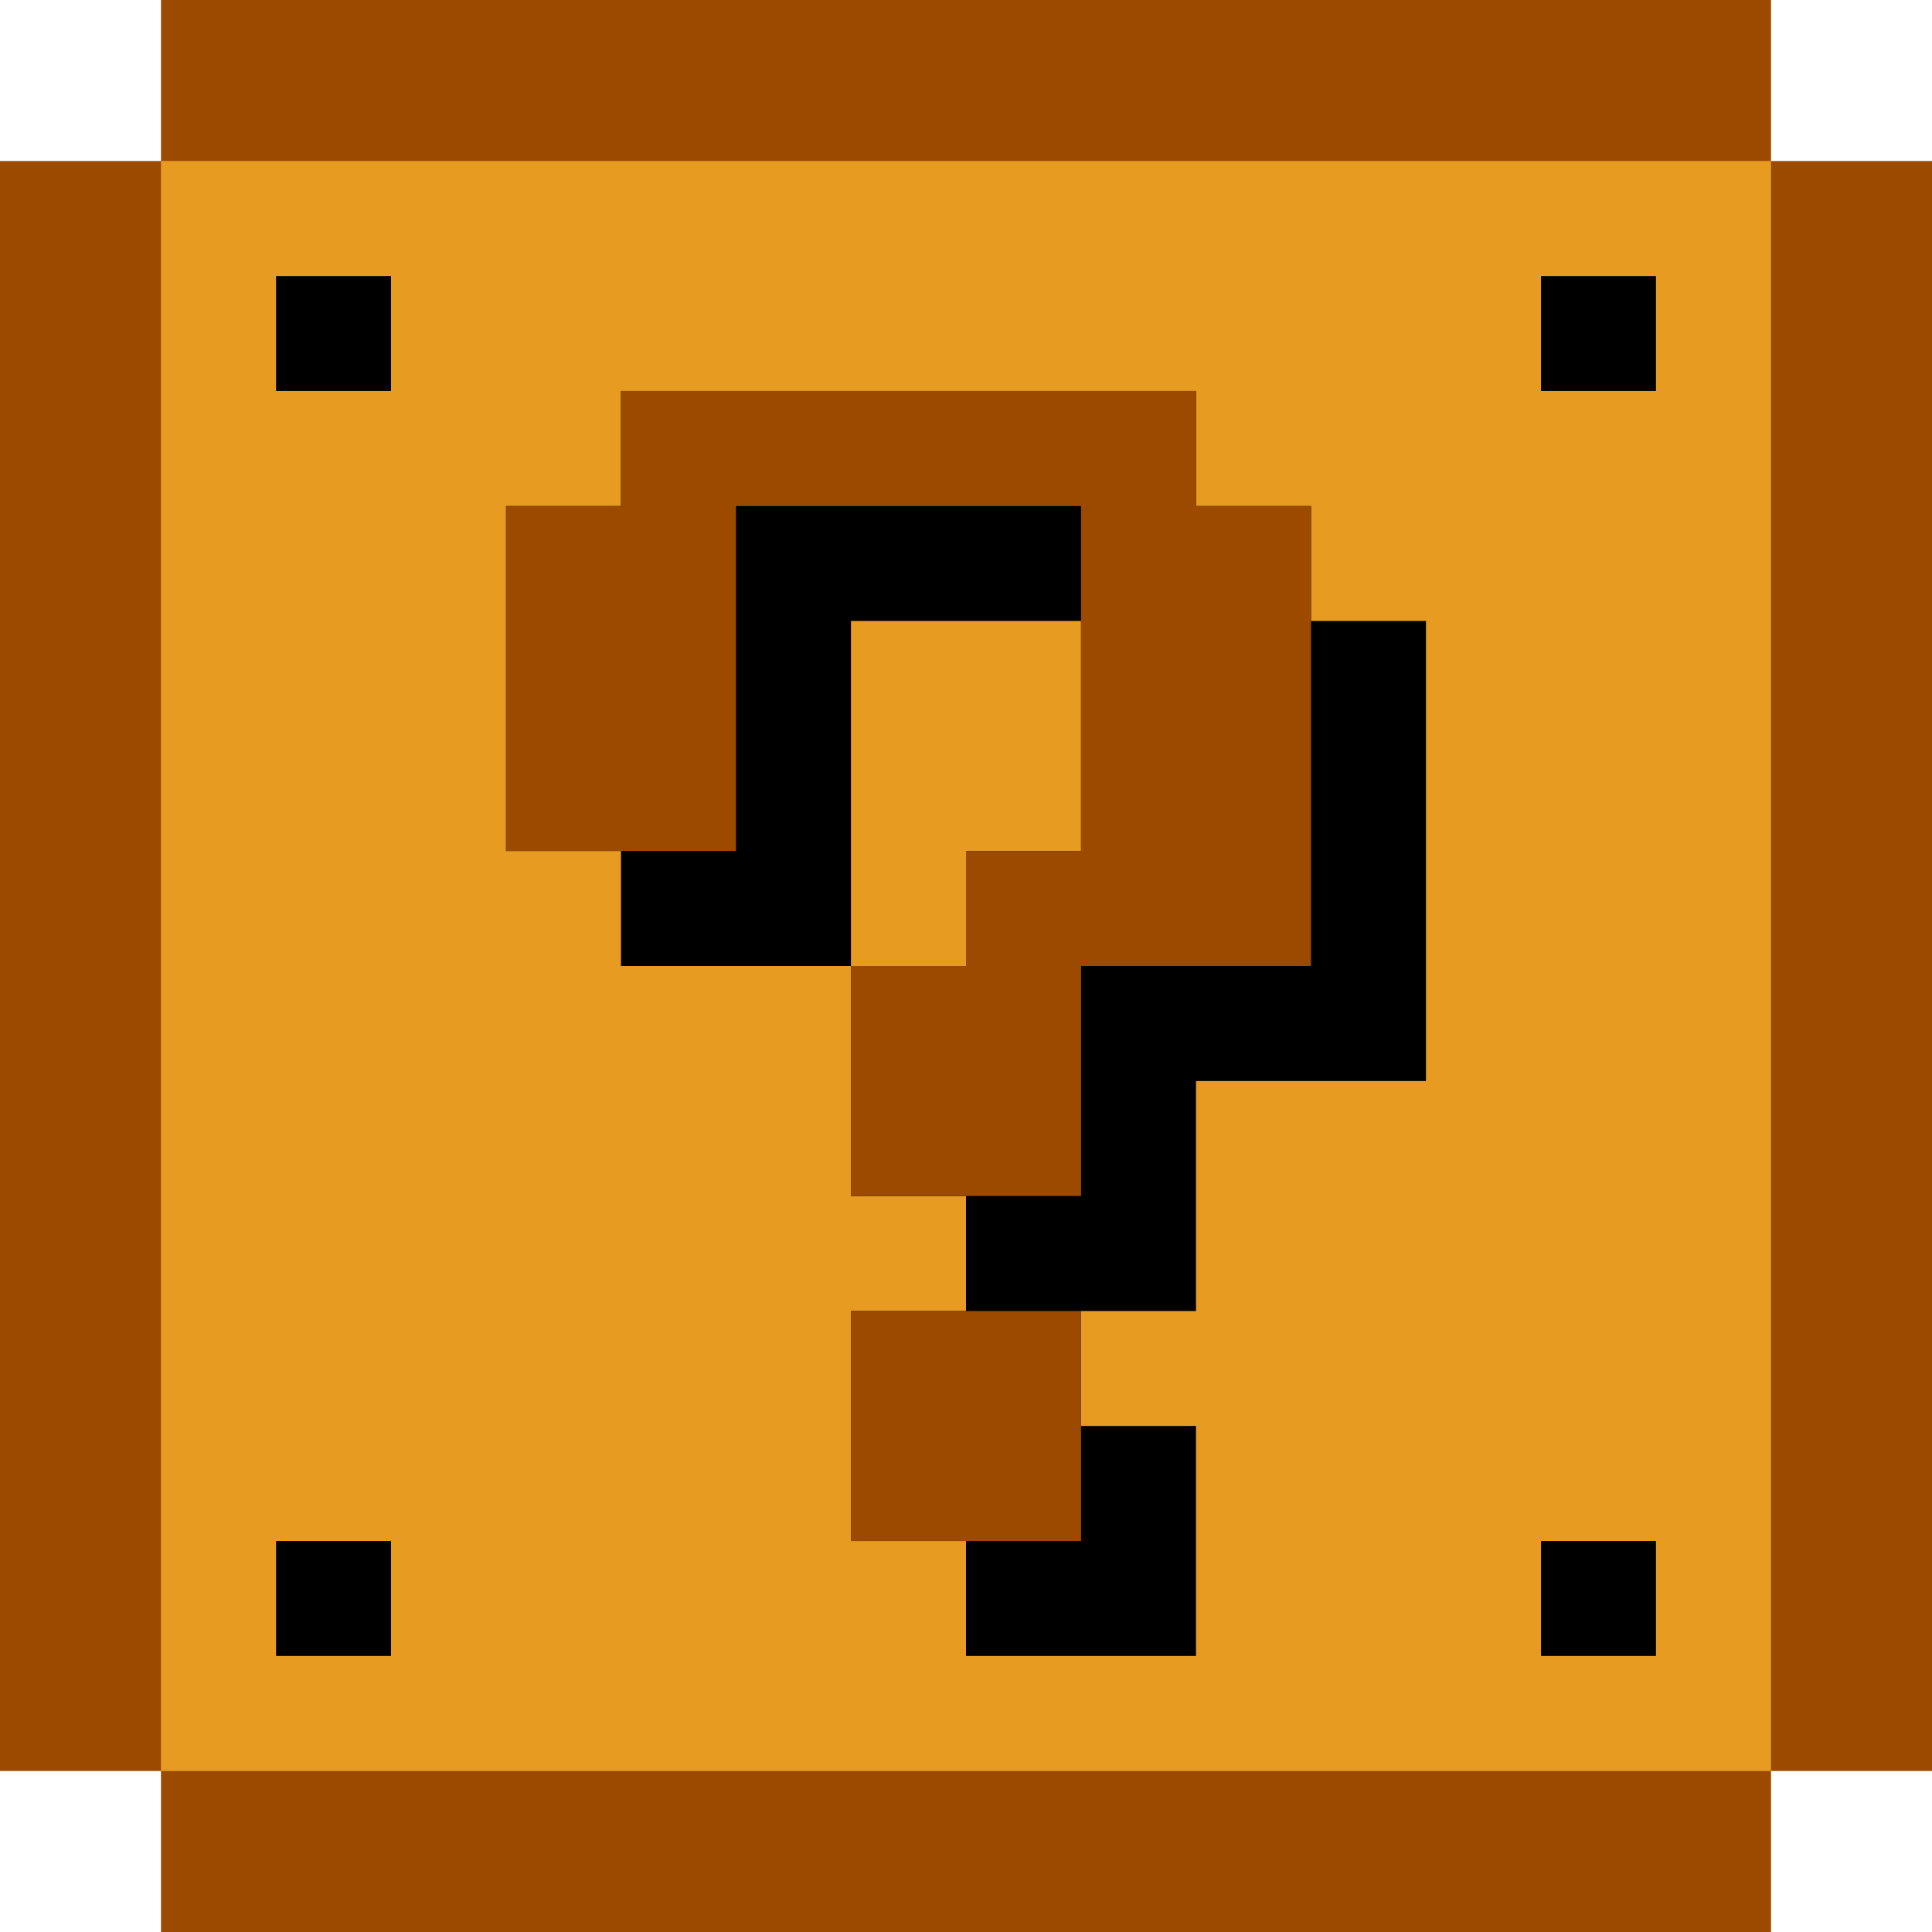
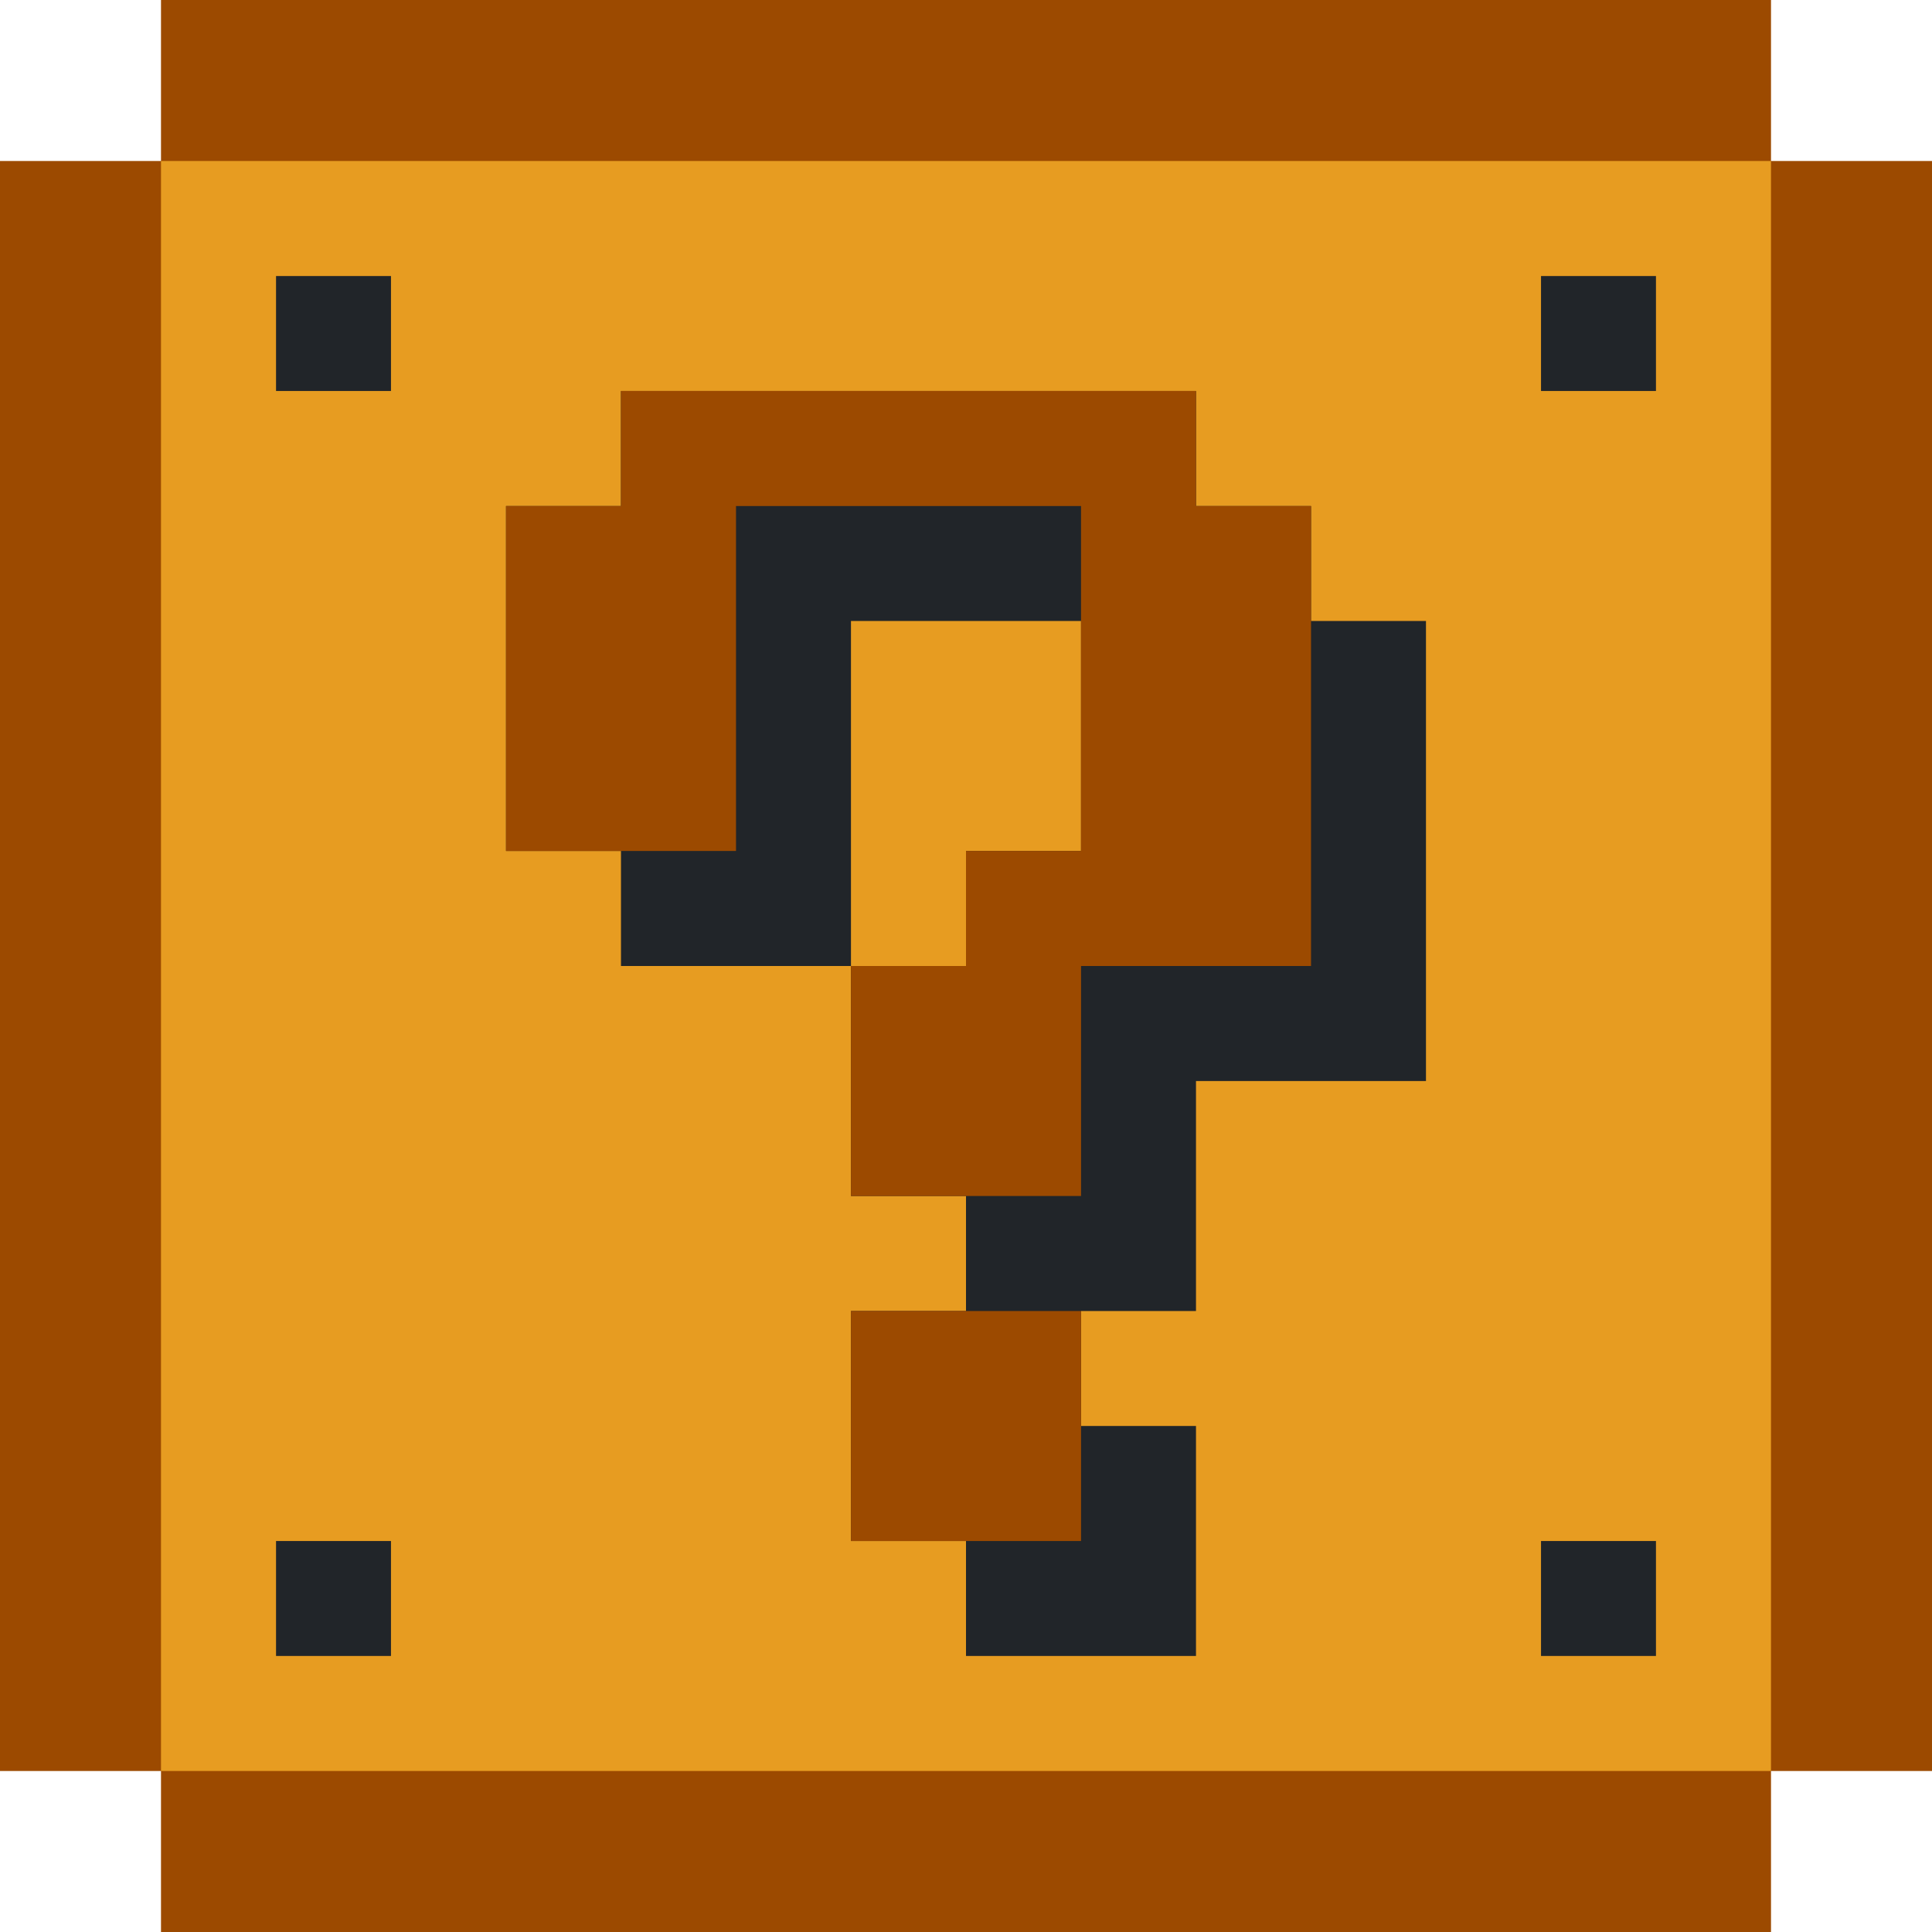
<svg xmlns="http://www.w3.org/2000/svg" width="24" height="24" viewBox="0 0 24 24" fill="none">
  <path d="M2 0H22V2H24V22H22V24H2V22H0V2H2V0Z" fill="#9C4A00" />
  <rect x="2" y="2" width="20" height="20" fill="#E79C21" />
-   <path d="M3.429 4.857V3.429H4.857V4.857H3.429Z" fill="black" />
-   <path d="M19.143 4.857V3.429H20.571V4.857H19.143Z" fill="black" />
-   <path d="M7.714 6.286V4.857H14.857V6.286H16.286V7.714H17.714V13.429H14.857V16.286H13.429V17.714H14.857V20.571H12V19.143H10.571V16.286H12V14.857H10.571V12H12V10.571H13.429V7.714H10.571V12H7.714V10.571H6.286V6.286H7.714Z" fill="black" />
-   <path d="M3.429 20.571V19.143H4.857V20.571H3.429Z" fill="black" />
-   <path d="M19.143 20.571V19.143H20.571V20.571H19.143Z" fill="black" />
+   <path d="M3.429 4.857V3.429H4.857V4.857H3.429Z" fill="#212529" />
+   <path d="M19.143 4.857V3.429H20.571V4.857H19.143Z" fill="#212529" />
+   <path d="M7.714 6.286V4.857H14.857V6.286H16.286V7.714H17.714V13.429H14.857V16.286H13.429V17.714H14.857V20.571H12V19.143H10.571V16.286H12V14.857H10.571V12H12V10.571H13.429V7.714H10.571V12H7.714V10.571H6.286V6.286H7.714Z" fill="#212529" />
+   <path d="M3.429 20.571V19.143H4.857V20.571H3.429Z" fill="#212529" />
+   <path d="M19.143 20.571V19.143H20.571V20.571H19.143Z" fill="#212529" />
  <path d="M9.143 10.571H6.286V6.286H7.714V4.857H14.857V6.286H16.286V12H13.429V14.857H10.571V12H12V10.571H13.429V6.286H9.143V10.571Z" fill="#9C4A00" />
  <path d="M10.571 16.286H13.429V19.143H10.571V16.286Z" fill="#9C4A00" />
</svg>
